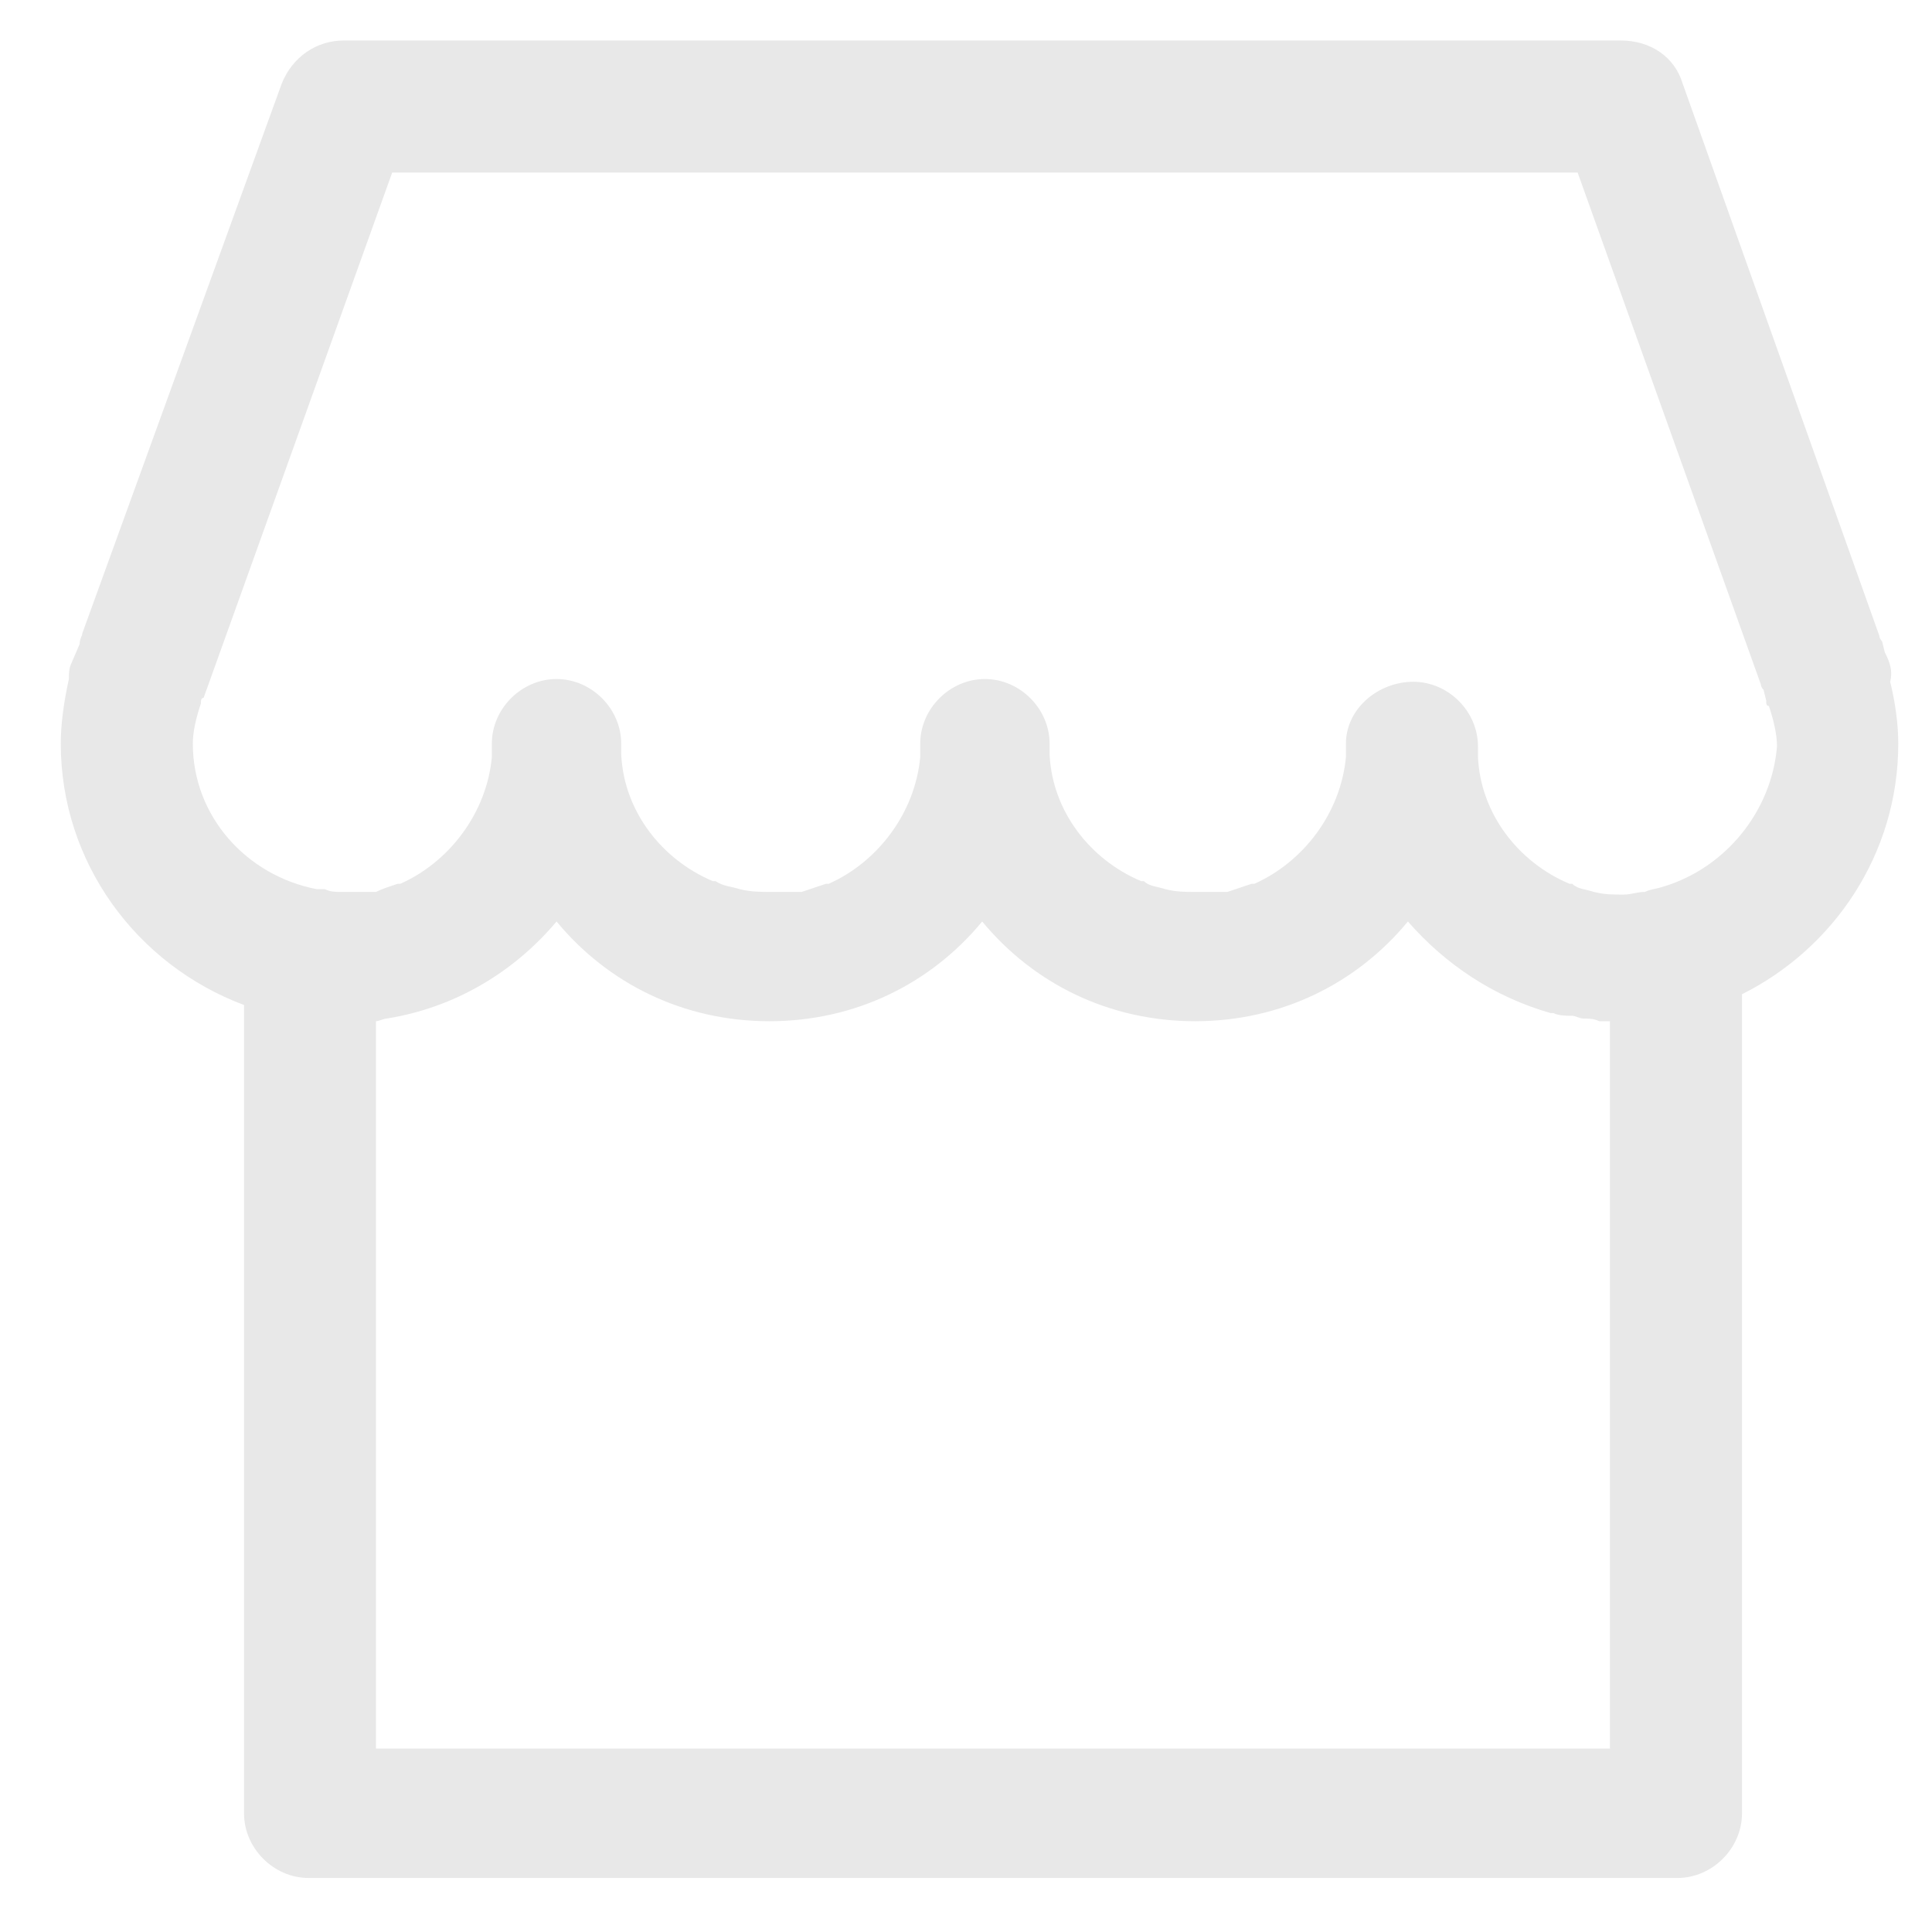
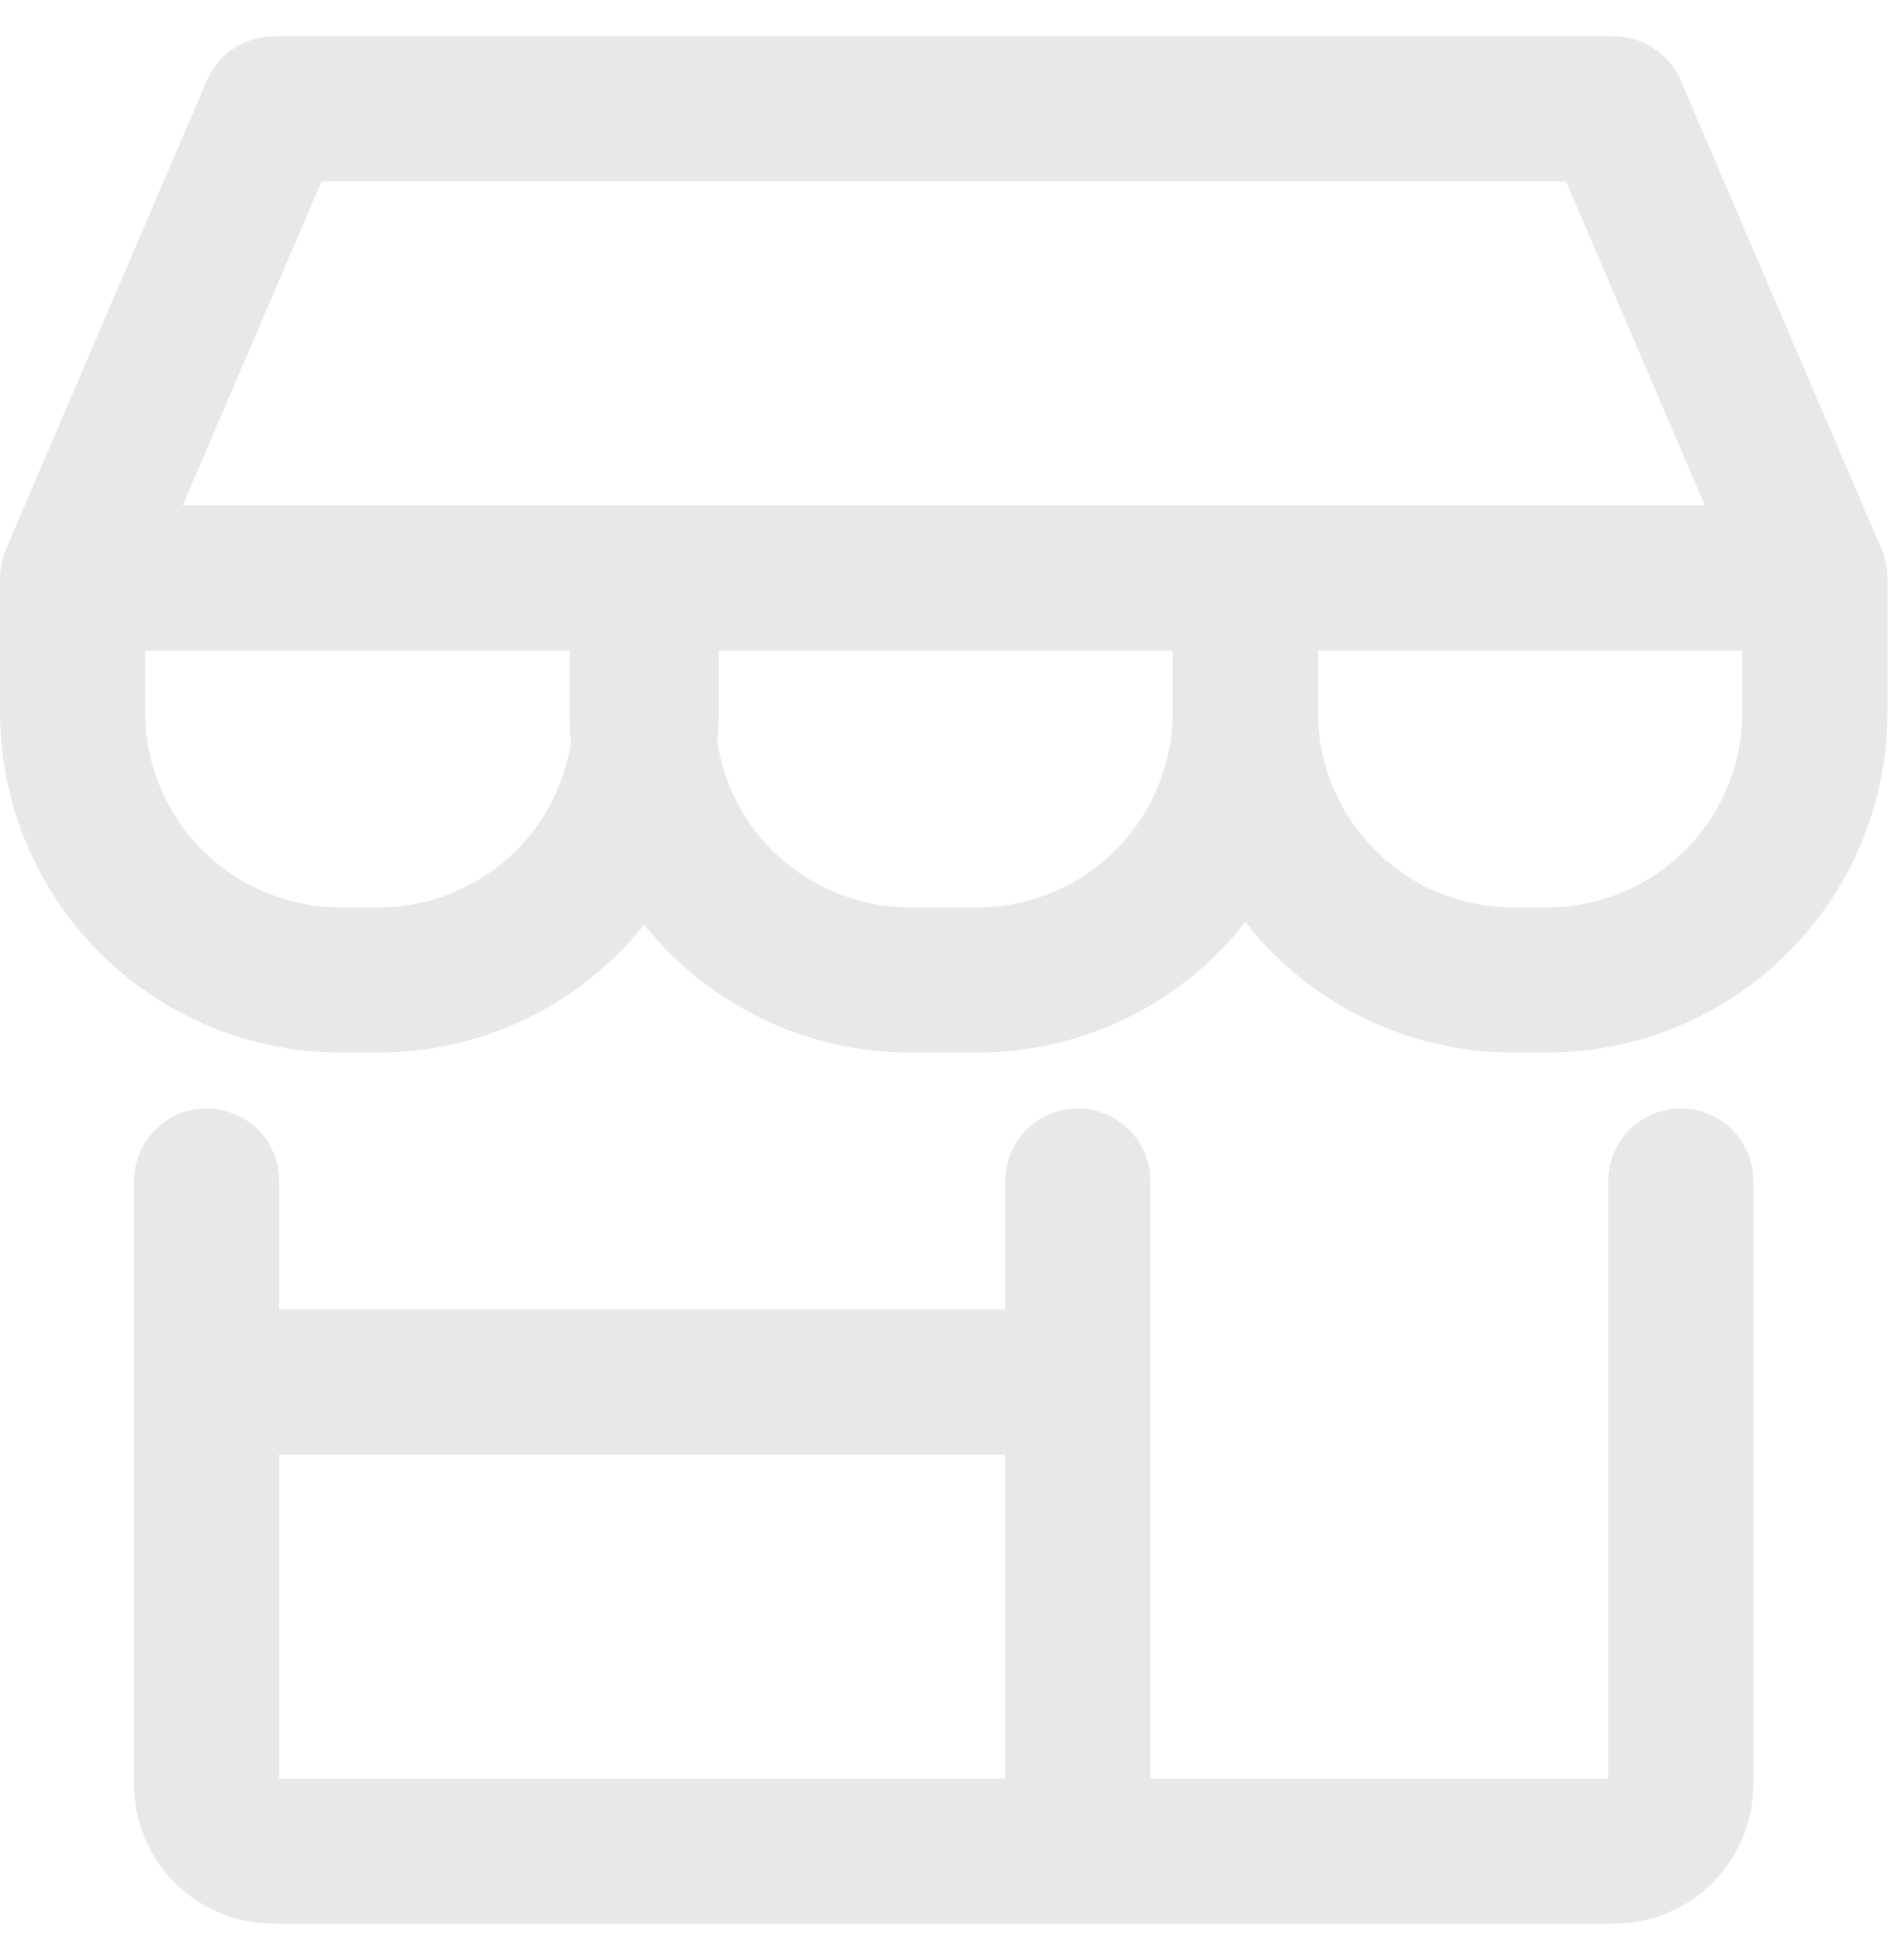
- <svg xmlns="http://www.w3.org/2000/svg" width="26" height="26" viewBox="0 0 26 26" fill="none">
-   <path d="M25.364 8.776L25.328 8.631C25.328 8.631 25.292 8.594 25.292 8.558L22.645 1.126C22.536 0.763 22.21 0.545 21.811 0.545H4.625C4.263 0.545 3.936 0.763 3.791 1.126L1.108 8.522C1.108 8.558 1.072 8.594 1.072 8.667L0.963 8.921C0.927 8.993 0.927 9.066 0.927 9.138C0.855 9.465 0.818 9.755 0.818 10.008C0.818 11.604 1.834 12.982 3.284 13.525V24.402C3.284 24.874 3.683 25.273 4.154 25.273H22.573C23.044 25.273 23.443 24.874 23.443 24.402V13.38C24.675 12.764 25.546 11.495 25.546 10.008C25.546 9.755 25.509 9.465 25.437 9.175C25.473 9.03 25.437 8.921 25.364 8.776ZM21.739 23.532H5.06V13.743C5.097 13.743 5.169 13.707 5.205 13.707C6.112 13.562 6.91 13.09 7.49 12.401C8.179 13.235 9.194 13.743 10.354 13.743C11.514 13.743 12.529 13.235 13.218 12.401C13.907 13.235 14.922 13.743 16.083 13.743C17.243 13.743 18.258 13.235 18.947 12.401C19.454 12.982 20.107 13.417 20.869 13.634H20.905C20.977 13.67 21.086 13.67 21.159 13.67C21.195 13.67 21.267 13.707 21.304 13.707C21.376 13.707 21.449 13.707 21.521 13.743H21.666V23.532H21.739ZM22.391 11.93C22.282 11.966 22.21 11.966 22.137 12.003C22.029 12.003 21.956 12.039 21.847 12.039C21.702 12.039 21.594 12.039 21.449 12.003C21.34 11.966 21.231 11.966 21.159 11.894H21.122C20.433 11.604 19.926 10.951 19.89 10.19V10.045C19.89 9.573 19.491 9.175 19.019 9.175C18.548 9.175 18.113 9.537 18.113 10.008V10.19C18.04 10.951 17.533 11.604 16.88 11.894H16.844L16.518 12.003H16.083C15.938 12.003 15.829 12.003 15.684 11.966C15.575 11.93 15.466 11.93 15.394 11.858H15.357C14.668 11.568 14.161 10.915 14.125 10.153V10.008C14.125 9.537 13.726 9.138 13.255 9.138C12.783 9.138 12.384 9.537 12.384 10.008V10.19C12.312 10.951 11.804 11.604 11.152 11.894H11.115L10.789 12.003H10.354C10.245 12.003 10.1 12.003 9.955 11.966C9.846 11.93 9.738 11.93 9.629 11.858H9.593C8.904 11.568 8.396 10.915 8.36 10.153V10.008C8.36 9.537 7.961 9.138 7.49 9.138C7.018 9.138 6.619 9.537 6.619 10.008V10.19C6.547 10.951 6.039 11.604 5.387 11.894H5.35C5.242 11.93 5.133 11.966 5.06 12.003H4.589C4.517 12.003 4.444 12.003 4.372 11.966H4.263C3.32 11.785 2.595 10.987 2.595 10.008C2.595 9.863 2.631 9.682 2.704 9.465C2.704 9.428 2.704 9.392 2.74 9.392L5.278 2.322H21.231L23.697 9.211C23.697 9.211 23.697 9.247 23.733 9.283L23.769 9.428C23.769 9.465 23.769 9.501 23.805 9.501C23.878 9.718 23.914 9.9 23.914 10.045C23.842 10.915 23.225 11.676 22.391 11.93Z" fill="#E8E8E8" />
+ <svg xmlns="http://www.w3.org/2000/svg" width="26" height="27" viewBox="0 0 26 27" fill="none">
+   <path d="M23.153 15.27C23.706 15.27 24.153 15.717 24.153 16.27V24.577C24.153 25.087 23.951 25.576 23.591 25.936L23.59 25.938C23.229 26.297 22.74 26.5 22.23 26.5H3.769C3.322 26.5 2.892 26.346 2.55 26.065L2.409 25.938C2.049 25.577 1.846 25.087 1.846 24.577V16.27C1.846 15.717 2.294 15.27 2.846 15.27C3.398 15.27 3.846 15.717 3.846 16.27V18.038H13.846V16.27C13.846 15.717 14.293 15.27 14.846 15.27C15.398 15.27 15.846 15.717 15.846 16.27V24.5H22.153V16.27C22.153 15.717 22.601 15.27 23.153 15.27ZM3.846 24.5H13.846V20.038H3.846V24.5ZM22.23 0.5C22.631 0.5 22.993 0.739 23.15 1.106L25.919 7.567C25.949 7.638 25.97 7.712 25.983 7.79C25.985 7.802 25.988 7.814 25.989 7.826C25.993 7.851 25.995 7.877 25.996 7.902C25.997 7.914 25.999 7.925 25.999 7.937C25.999 7.945 26 7.954 26 7.962V9.808C26 11.052 25.506 12.246 24.626 13.126C23.746 14.006 22.553 14.5 21.309 14.5H20.847C19.602 14.5 18.408 14.006 17.528 13.126C17.394 12.992 17.269 12.848 17.153 12.7C17.037 12.848 16.914 12.992 16.779 13.126C15.899 14.006 14.705 14.5 13.461 14.5H12.538C11.294 14.5 10.1 14.006 9.22 13.126C9.096 13.002 8.981 12.872 8.873 12.736C8.765 12.871 8.651 13.002 8.527 13.126C7.647 14.006 6.453 14.5 5.209 14.5H4.692C3.448 14.5 2.254 14.006 1.374 13.126C0.494 12.246 6.46291e-05 11.052 0 9.808V7.962C0 7.954 0.001 7.945 0.001 7.937C0.001 7.929 0.002 7.922 0.002 7.914C0.004 7.881 0.007 7.848 0.012 7.815C0.013 7.809 0.013 7.802 0.015 7.795C0.029 7.712 0.051 7.633 0.084 7.559L2.85 1.106C3.007 0.739 3.369 0.5 3.77 0.5H22.23ZM2 9.808C2 10.521 2.283 11.207 2.788 11.712H2.789C3.294 12.217 3.979 12.5 4.692 12.5H5.209C5.923 12.5 6.608 12.217 7.113 11.712C7.518 11.307 7.777 10.785 7.865 10.227C7.853 10.088 7.846 9.948 7.846 9.808V8.962H2V9.808ZM9.901 9.808C9.901 9.948 9.894 10.087 9.882 10.226C9.97 10.785 10.229 11.307 10.634 11.712H10.635C11.14 12.217 11.824 12.5 12.538 12.5H13.461C14.175 12.5 14.86 12.217 15.365 11.712C15.87 11.207 16.153 10.521 16.153 9.808V8.962H9.901V9.808ZM18.154 8.962V9.808C18.154 10.521 18.438 11.207 18.942 11.712C19.447 12.217 20.133 12.5 20.847 12.5H21.309C22.022 12.5 22.707 12.217 23.212 11.712C23.717 11.207 24 10.522 24 9.808V8.962H18.154ZM2.517 6.962H23.483L21.571 2.5H4.429L2.517 6.962Z" fill="#E8E8E8" />
</svg>
